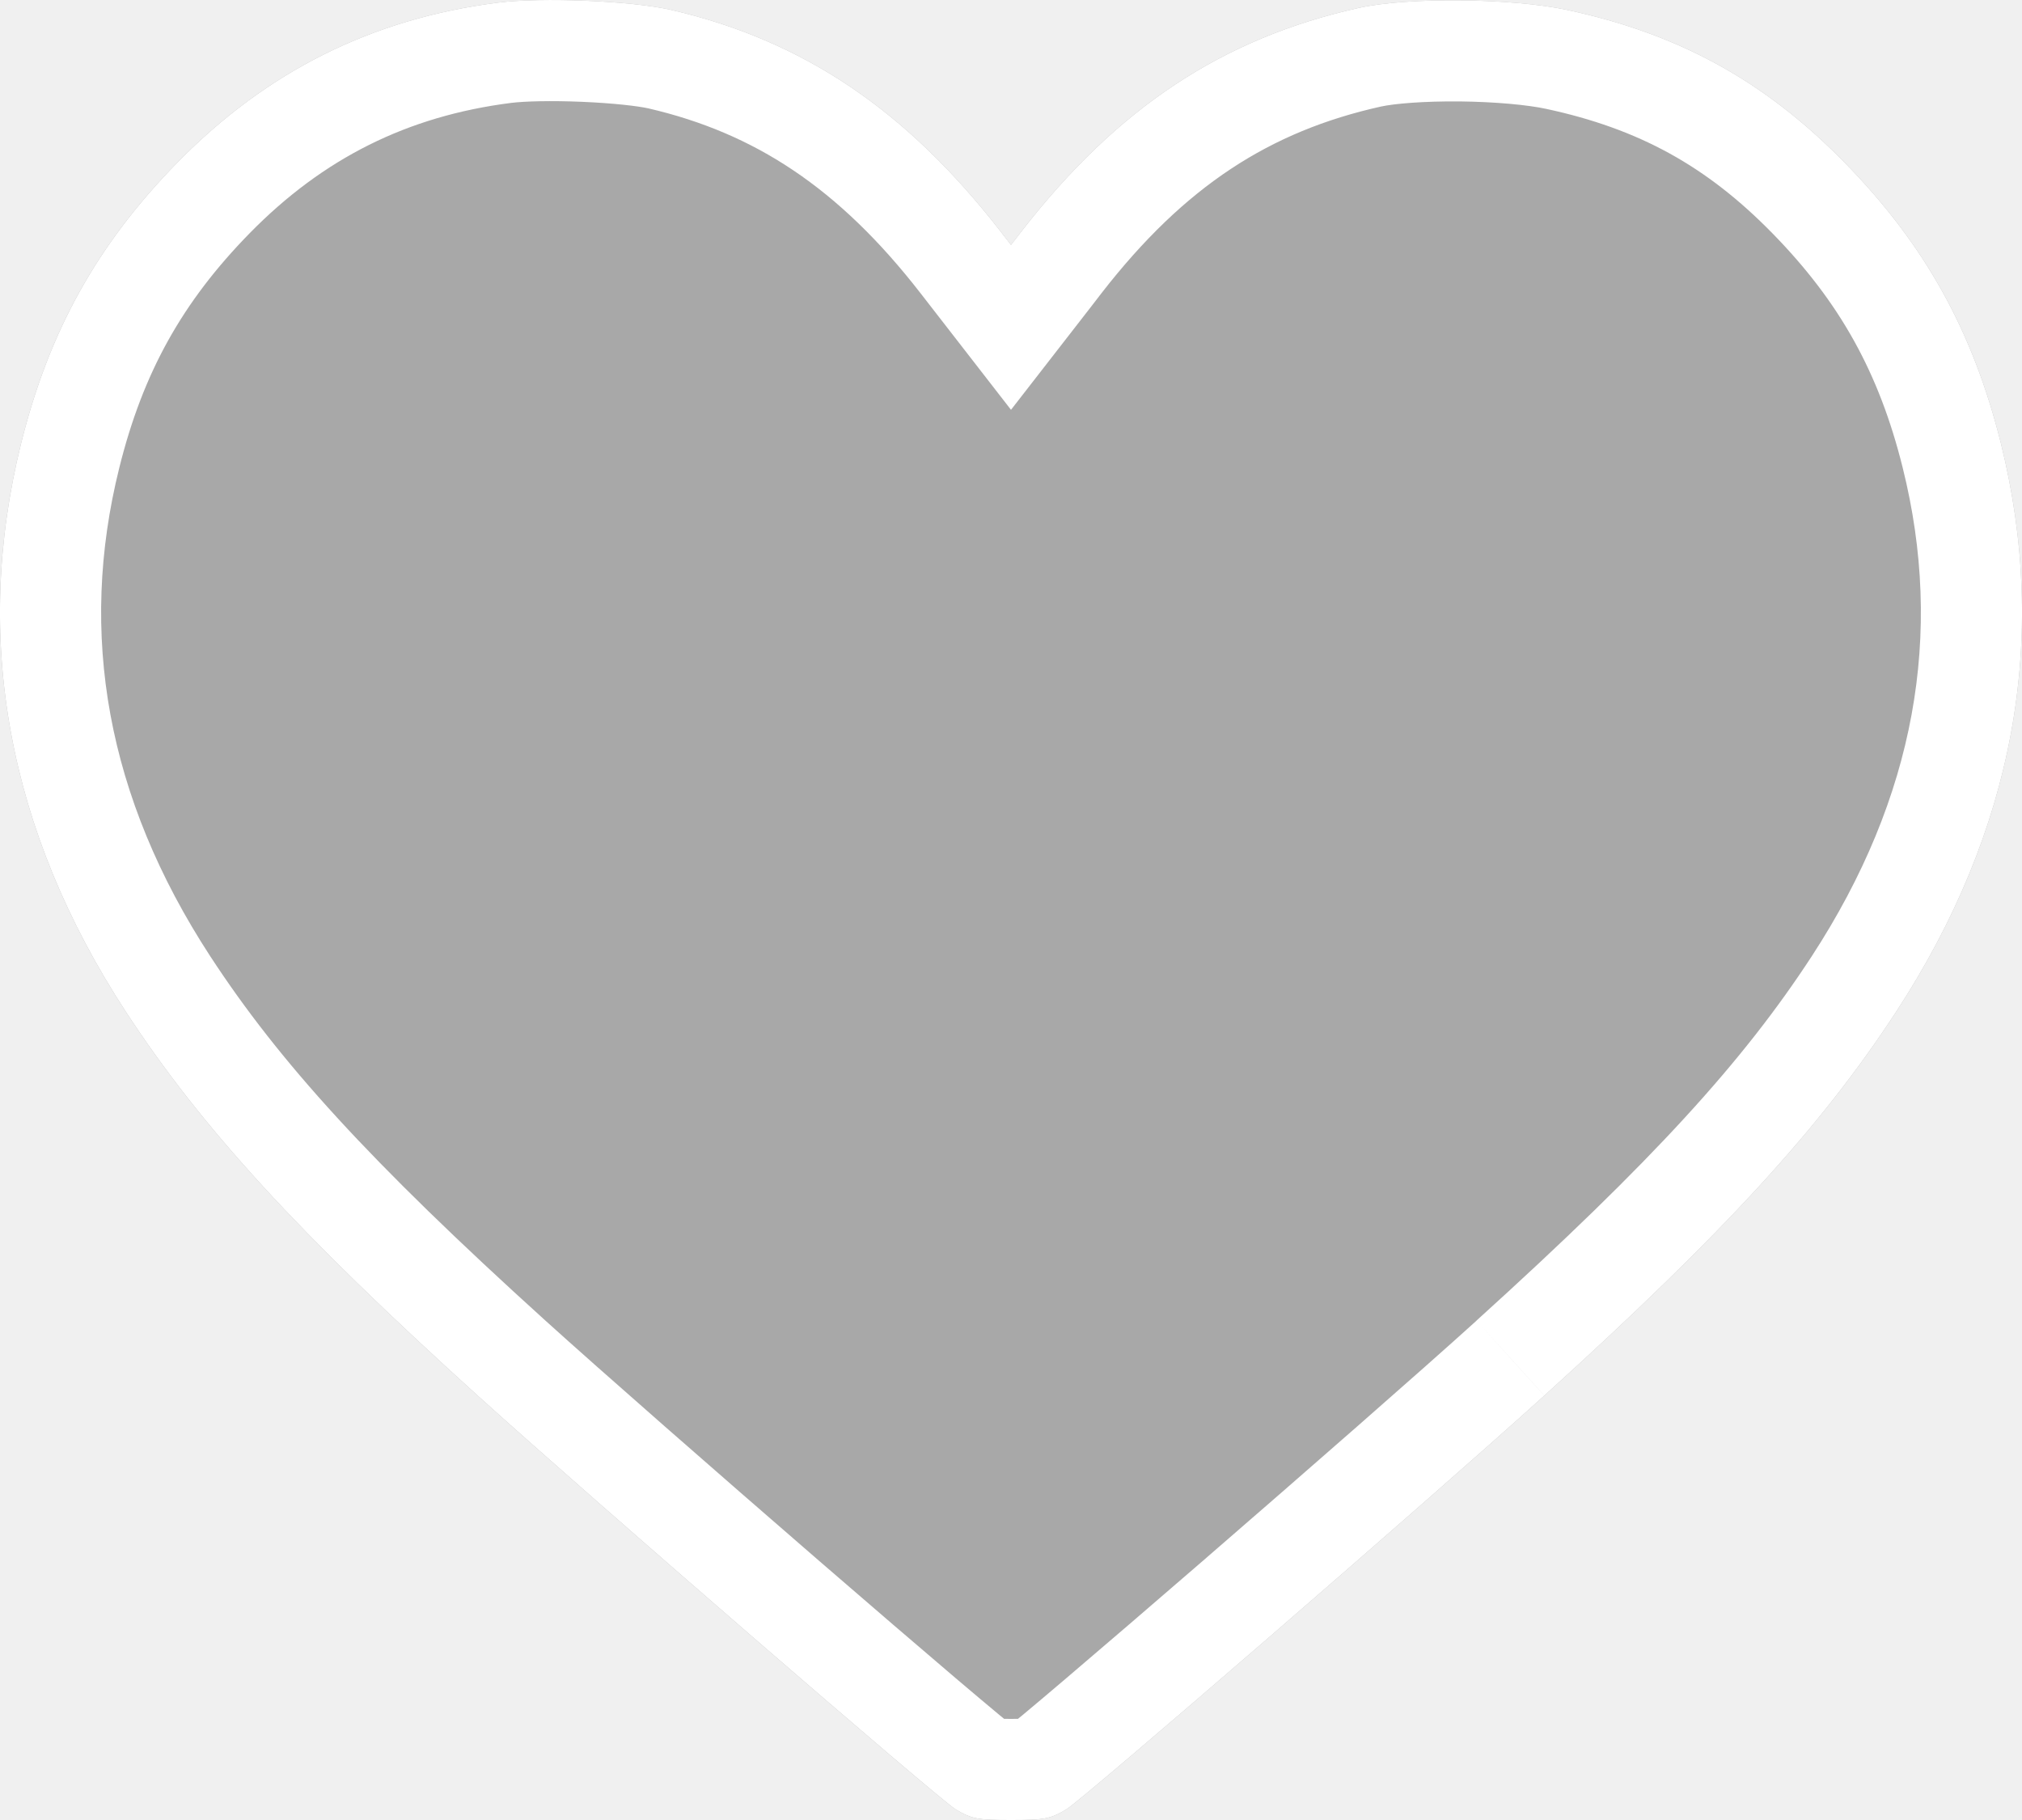
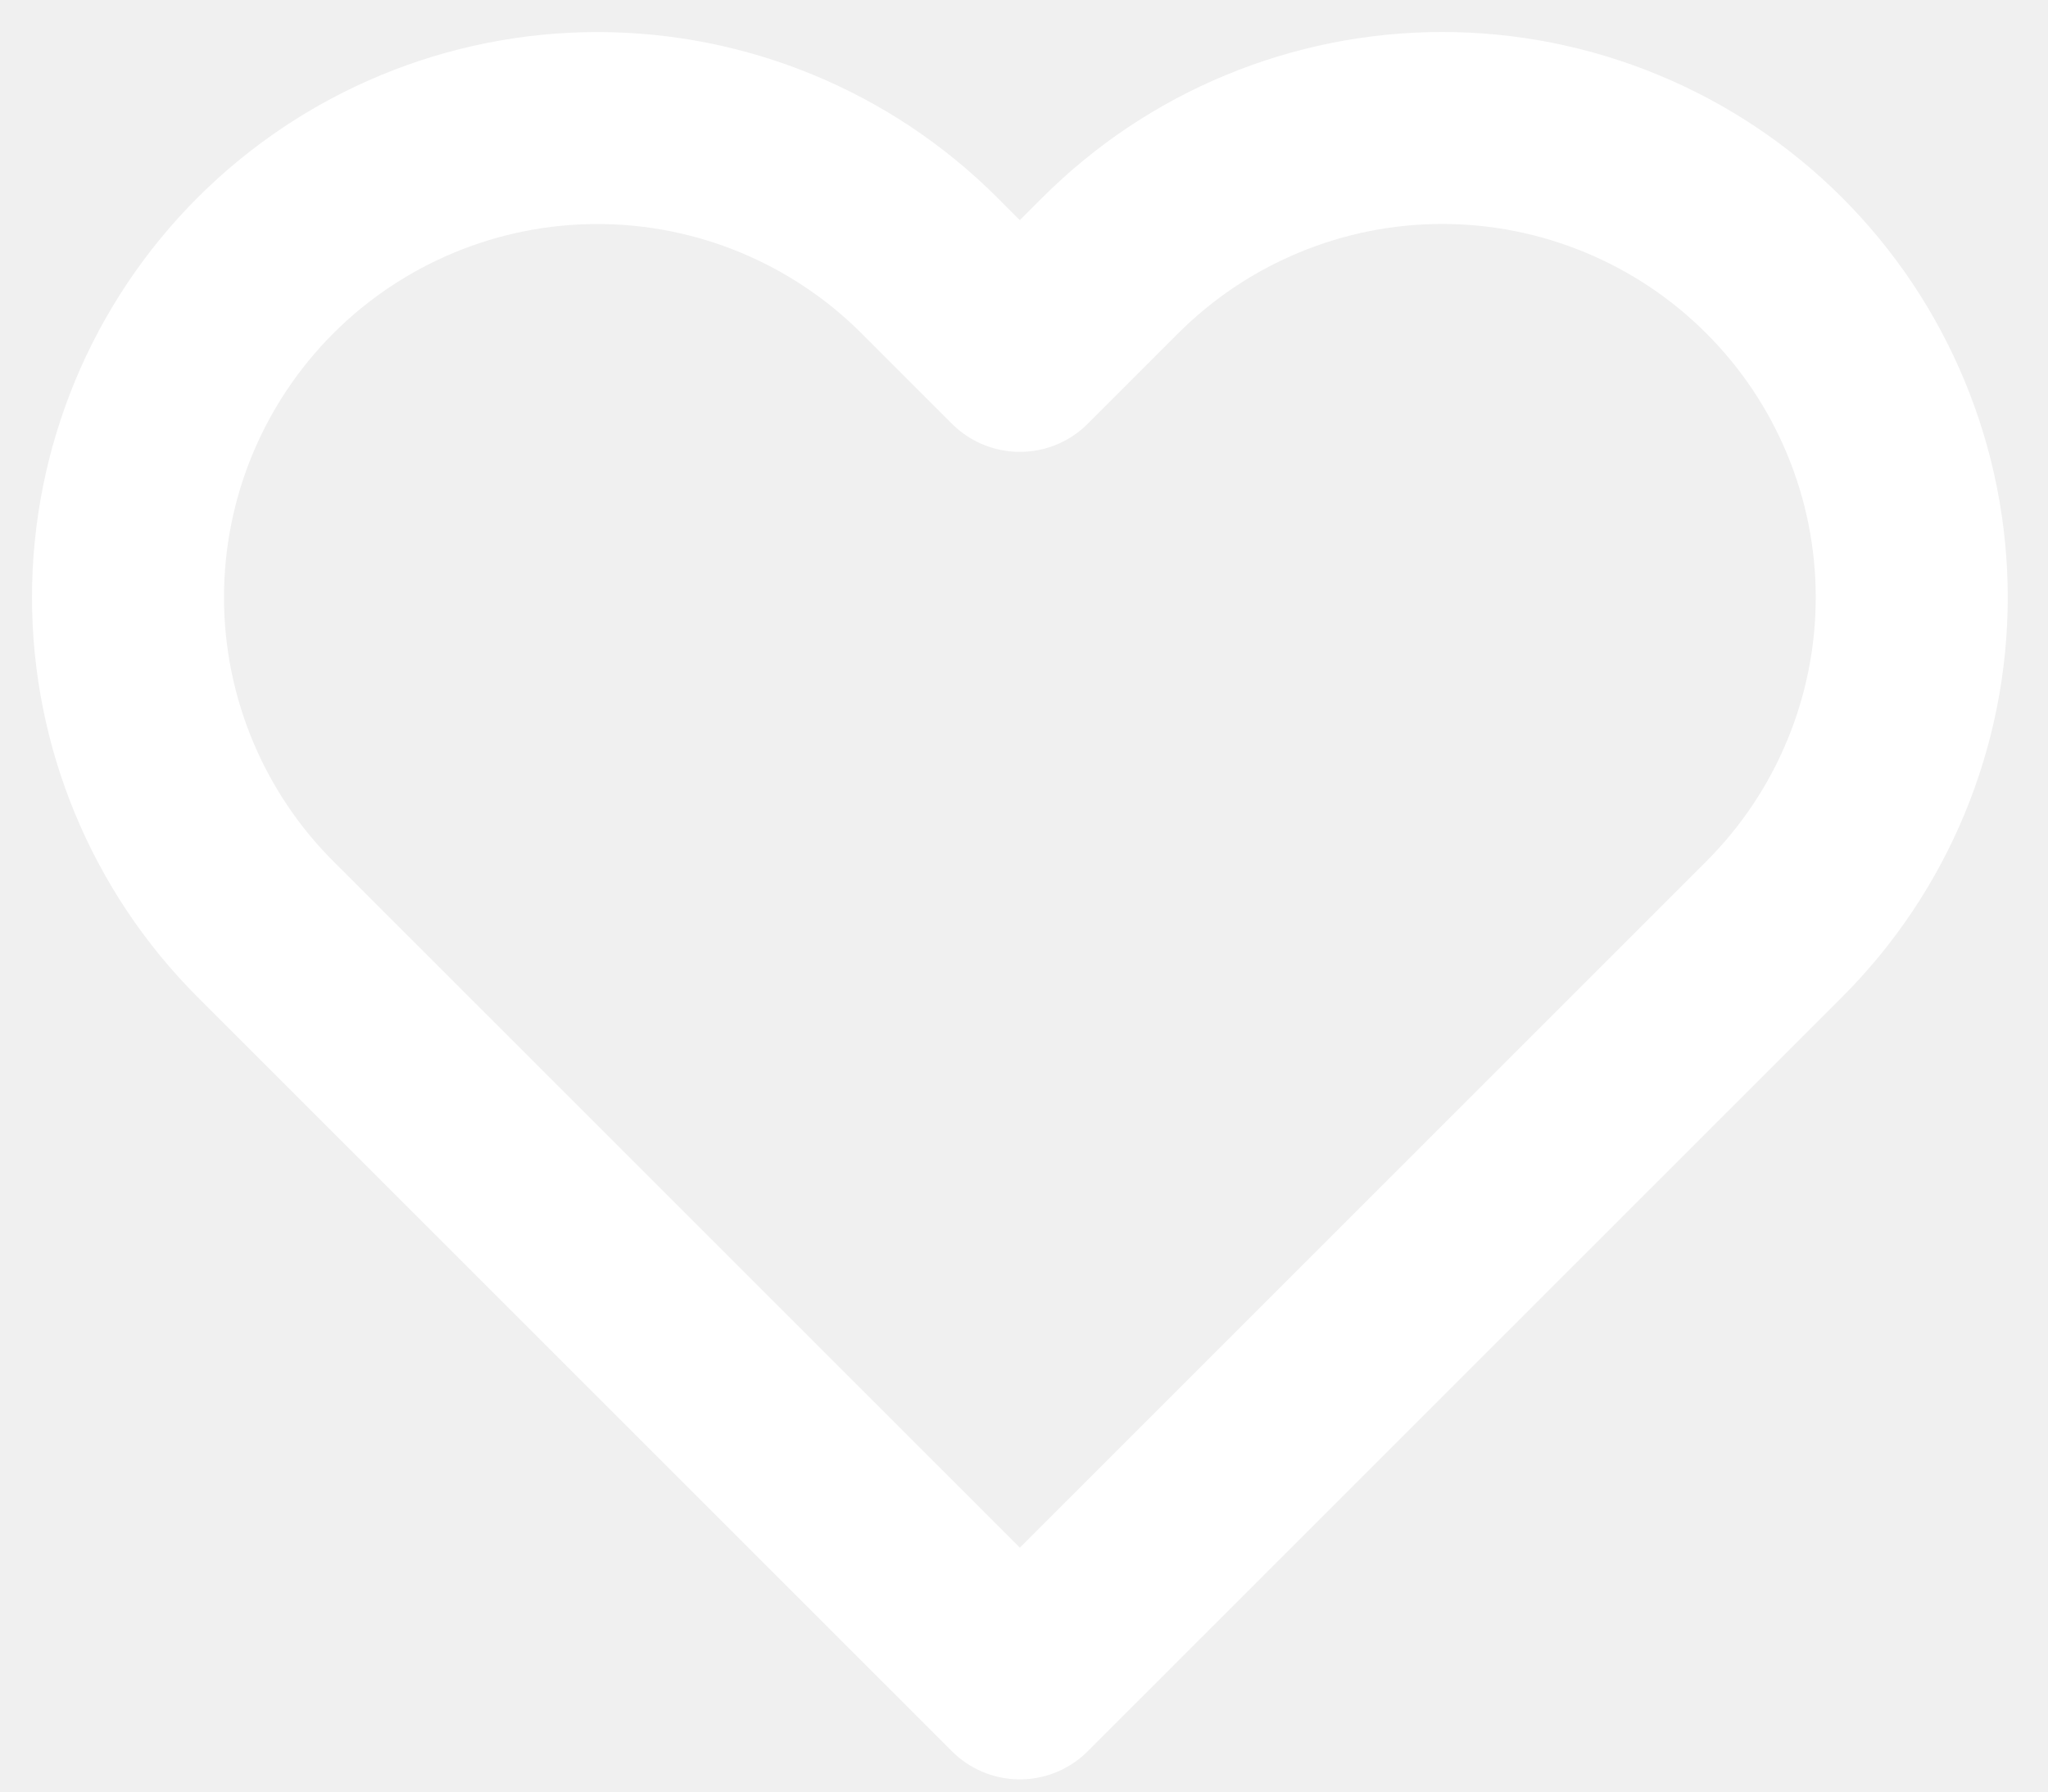
- <svg xmlns="http://www.w3.org/2000/svg" width="20" height="18" viewBox="0 0 20 18" fill="none">
-   <mask id="path-1-inside-1_2_811" fill="white">
-     <path fill-rule="evenodd" clip-rule="evenodd" d="M4.927 0.026C3.681 0.184 2.64 0.704 1.755 1.607C0.963 2.415 0.486 3.272 0.209 4.384C-0.272 6.316 0.078 8.218 1.243 10.004C1.99 11.149 2.953 12.2 4.725 13.803C5.852 14.823 9.286 17.795 9.453 17.895C9.61 17.989 9.668 18 10 18C10.331 18 10.39 17.989 10.547 17.895C10.714 17.795 14.157 14.816 15.275 13.803C17.052 12.194 18.011 11.148 18.757 10.004C19.922 8.218 20.272 6.316 19.791 4.384C19.514 3.272 19.037 2.415 18.245 1.607C17.456 0.802 16.612 0.337 15.505 0.099C14.952 -0.02 13.928 -0.03 13.441 0.078C12.092 0.378 11.054 1.065 10.107 2.284L10 2.422L9.893 2.284C8.962 1.086 7.941 0.399 6.639 0.098C6.251 0.008 5.36 -0.029 4.927 0.026Z" />
-   </mask>
-   <path fill-rule="evenodd" clip-rule="evenodd" d="M4.927 0.026C3.681 0.184 2.64 0.704 1.755 1.607C0.963 2.415 0.486 3.272 0.209 4.384C-0.272 6.316 0.078 8.218 1.243 10.004C1.99 11.149 2.953 12.2 4.725 13.803C5.852 14.823 9.286 17.795 9.453 17.895C9.61 17.989 9.668 18 10 18C10.331 18 10.39 17.989 10.547 17.895C10.714 17.795 14.157 14.816 15.275 13.803C17.052 12.194 18.011 11.148 18.757 10.004C19.922 8.218 20.272 6.316 19.791 4.384C19.514 3.272 19.037 2.415 18.245 1.607C17.456 0.802 16.612 0.337 15.505 0.099C14.952 -0.02 13.928 -0.03 13.441 0.078C12.092 0.378 11.054 1.065 10.107 2.284L10 2.422L9.893 2.284C8.962 1.086 7.941 0.399 6.639 0.098C6.251 0.008 5.36 -0.029 4.927 0.026Z" fill="black" fill-opacity="0.3" />
-   <path d="M4.927 0.026L4.8 -0.966L4.8 -0.966L4.927 0.026ZM1.755 1.607L2.469 2.307L2.469 2.307L1.755 1.607ZM0.209 4.384L1.18 4.626L1.18 4.626L0.209 4.384ZM1.243 10.004L0.405 10.55L0.405 10.55L1.243 10.004ZM4.725 13.803L4.054 14.545L4.054 14.545L4.725 13.803ZM9.453 17.895L8.939 18.753L8.939 18.753L9.453 17.895ZM10.547 17.895L11.06 18.753L11.06 18.753L10.547 17.895ZM15.275 13.803L14.604 13.061L14.604 13.062L15.275 13.803ZM18.757 10.004L19.595 10.55L19.595 10.55L18.757 10.004ZM19.791 4.384L18.82 4.626L18.82 4.626L19.791 4.384ZM18.245 1.607L17.531 2.307L17.531 2.307L18.245 1.607ZM15.505 0.099L15.295 1.077L15.295 1.077L15.505 0.099ZM13.441 0.078L13.224 -0.898L13.224 -0.898L13.441 0.078ZM10.107 2.284L9.318 1.671L9.318 1.671L10.107 2.284ZM10 2.422L9.21 3.035L10 4.053L10.79 3.036L10 2.422ZM9.893 2.284L10.682 1.671L10.682 1.671L9.893 2.284ZM6.639 0.098L6.865 -0.876L6.865 -0.876L6.639 0.098ZM4.8 -0.966C3.33 -0.779 2.082 -0.156 1.04 0.907L2.469 2.307C3.198 1.563 4.033 1.148 5.053 1.018L4.8 -0.966ZM1.04 0.907C0.122 1.844 -0.442 2.86 -0.761 4.142L1.18 4.626C1.414 3.684 1.804 2.986 2.469 2.307L1.04 0.907ZM-0.761 4.142C-1.314 6.365 -0.899 8.55 0.405 10.55L2.08 9.458C1.055 7.886 0.771 6.267 1.18 4.626L-0.761 4.142ZM0.405 10.55C1.221 11.802 2.258 12.92 4.054 14.545L5.396 13.062C3.648 11.48 2.758 10.496 2.08 9.458L0.405 10.55ZM4.054 14.545C4.626 15.063 5.774 16.067 6.794 16.95C7.306 17.392 7.788 17.807 8.155 18.119C8.337 18.274 8.493 18.405 8.61 18.502C8.668 18.55 8.72 18.593 8.762 18.626C8.779 18.64 8.86 18.705 8.939 18.753L9.967 17.037C10.025 17.072 10.059 17.102 10.007 17.061C9.98 17.039 9.94 17.007 9.886 16.962C9.779 16.873 9.63 16.748 9.45 16.595C9.09 16.289 8.612 15.878 8.103 15.438C7.083 14.555 5.95 13.563 5.396 13.062L4.054 14.545ZM8.939 18.753C9.057 18.823 9.228 18.918 9.472 18.965C9.658 19 9.853 19 10 19V17C9.961 17 9.929 17 9.902 16.999C9.875 16.999 9.856 16.998 9.843 16.998C9.829 16.997 9.824 16.997 9.825 16.997C9.827 16.997 9.836 16.998 9.85 17.001C9.865 17.003 9.883 17.008 9.904 17.014C9.925 17.021 9.943 17.028 9.958 17.034C9.972 17.04 9.981 17.045 9.982 17.046C9.983 17.046 9.979 17.044 9.966 17.037L8.939 18.753ZM10 19C10.147 19 10.342 19 10.528 18.965C10.771 18.918 10.942 18.824 11.06 18.753L10.034 17.037C10.022 17.044 10.018 17.046 10.018 17.046C10.02 17.045 10.029 17.04 10.043 17.034C10.058 17.027 10.076 17.02 10.097 17.014C10.117 17.008 10.135 17.003 10.15 17.001C10.165 16.998 10.173 16.997 10.175 16.997C10.175 16.997 10.171 16.997 10.157 16.998C10.143 16.998 10.124 16.999 10.098 16.999C10.071 17 10.039 17 10 17V19ZM11.06 18.753C11.14 18.705 11.221 18.64 11.238 18.626C11.28 18.593 11.332 18.55 11.39 18.502C11.507 18.405 11.664 18.273 11.847 18.118C12.214 17.806 12.697 17.39 13.209 16.947C14.23 16.063 15.378 15.059 15.947 14.544L14.604 13.062C14.054 13.56 12.921 14.551 11.9 15.435C11.39 15.876 10.912 16.287 10.551 16.594C10.371 16.747 10.222 16.873 10.115 16.962C10.06 17.006 10.02 17.039 9.993 17.061C9.941 17.103 9.975 17.072 10.034 17.037L11.06 18.753ZM15.947 14.544C17.747 12.914 18.779 11.8 19.595 10.55L17.92 9.458C17.243 10.495 16.357 11.474 14.604 13.061L15.947 14.544ZM19.595 10.55C20.899 8.55 21.314 6.365 20.761 4.142L18.82 4.626C19.229 6.267 18.945 7.886 17.92 9.458L19.595 10.55ZM20.761 4.142C20.442 2.86 19.878 1.844 18.96 0.907L17.531 2.307C18.196 2.986 18.586 3.684 18.82 4.626L20.761 4.142ZM18.96 0.907C18.033 -0.039 17.013 -0.6 15.715 -0.879L15.295 1.077C16.211 1.274 16.88 1.642 17.531 2.307L18.96 0.907ZM15.715 -0.879C15.346 -0.958 14.877 -0.992 14.458 -0.997C14.046 -1.001 13.579 -0.977 13.224 -0.898L13.658 1.054C13.79 1.025 14.078 1 14.438 1.003C14.791 1.007 15.111 1.037 15.295 1.077L15.715 -0.879ZM13.224 -0.898C11.62 -0.542 10.389 0.29 9.318 1.671L10.897 2.897C11.719 1.839 12.563 1.298 13.658 1.054L13.224 -0.898ZM9.318 1.671L9.21 1.809L10.79 3.036L10.897 2.897L9.318 1.671ZM10.79 1.809L10.682 1.671L9.103 2.897L9.21 3.035L10.79 1.809ZM10.682 1.671C9.631 0.317 8.42 -0.516 6.865 -0.876L6.414 1.072C7.461 1.315 8.293 1.855 9.103 2.897L10.682 1.671ZM6.865 -0.876C6.578 -0.942 6.183 -0.977 5.842 -0.992C5.496 -1.006 5.1 -1.004 4.8 -0.966L5.053 1.018C5.187 1.001 5.453 0.994 5.758 1.007C6.067 1.02 6.312 1.049 6.414 1.072L6.865 -0.876Z" fill="white" mask="url(#path-1-inside-1_2_811)" />
+ <svg xmlns="http://www.w3.org/2000/svg" width="32" height="28" viewBox="0 0 32 28" fill="none">
+   <path d="M27.722 4.149C27.041 3.468 26.232 2.927 25.342 2.559C24.452 2.19 23.498 2 22.535 2C21.572 2 20.618 2.19 19.728 2.559C18.838 2.927 18.029 3.468 17.348 4.149L15.935 5.562L14.522 4.149C13.146 2.774 11.28 2.001 9.335 2.001C7.39 2.001 5.524 2.774 4.148 4.149C2.773 5.525 2 7.39 2 9.336C2 11.281 2.773 13.147 4.148 14.522L5.562 15.936L15.935 26.309L26.308 15.936L27.722 14.522C28.403 13.841 28.944 13.033 29.312 12.143C29.681 11.253 29.871 10.299 29.871 9.336C29.871 8.372 29.681 7.419 29.312 6.529C28.944 5.639 28.403 4.83 27.722 4.149V4.149Z" stroke="white" stroke-width="3" stroke-linecap="round" stroke-linejoin="round" />
</svg>
